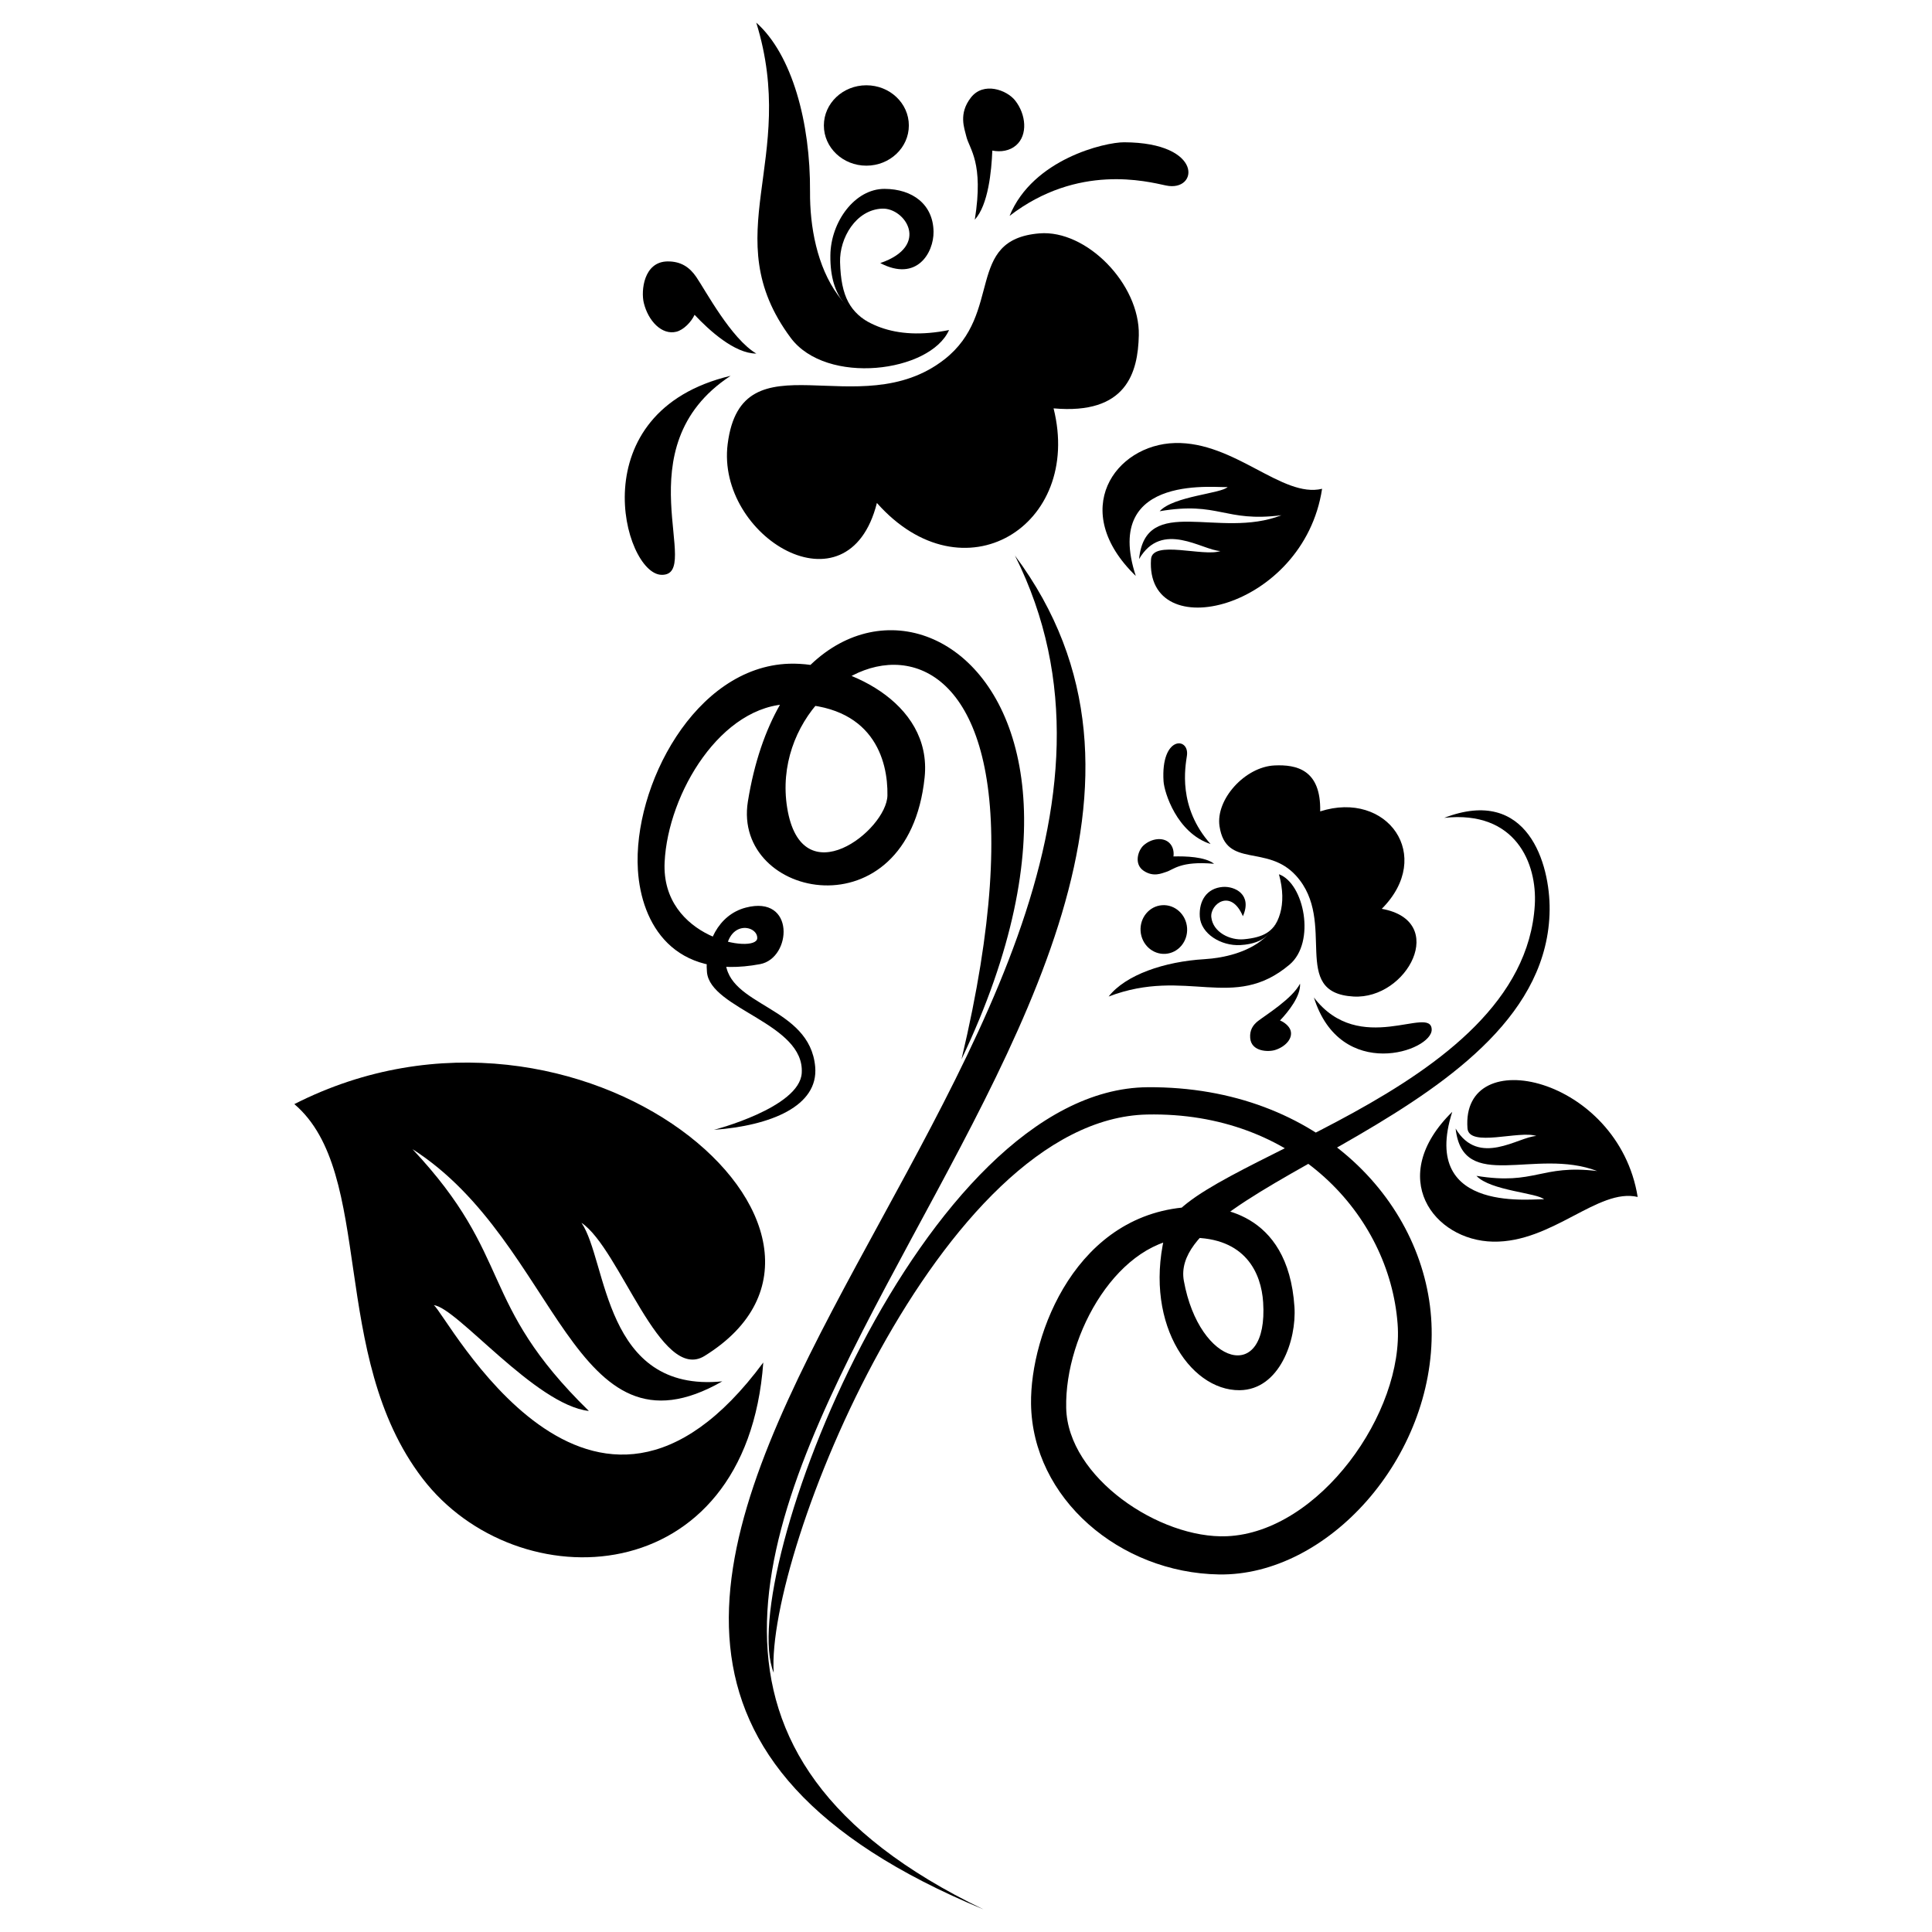
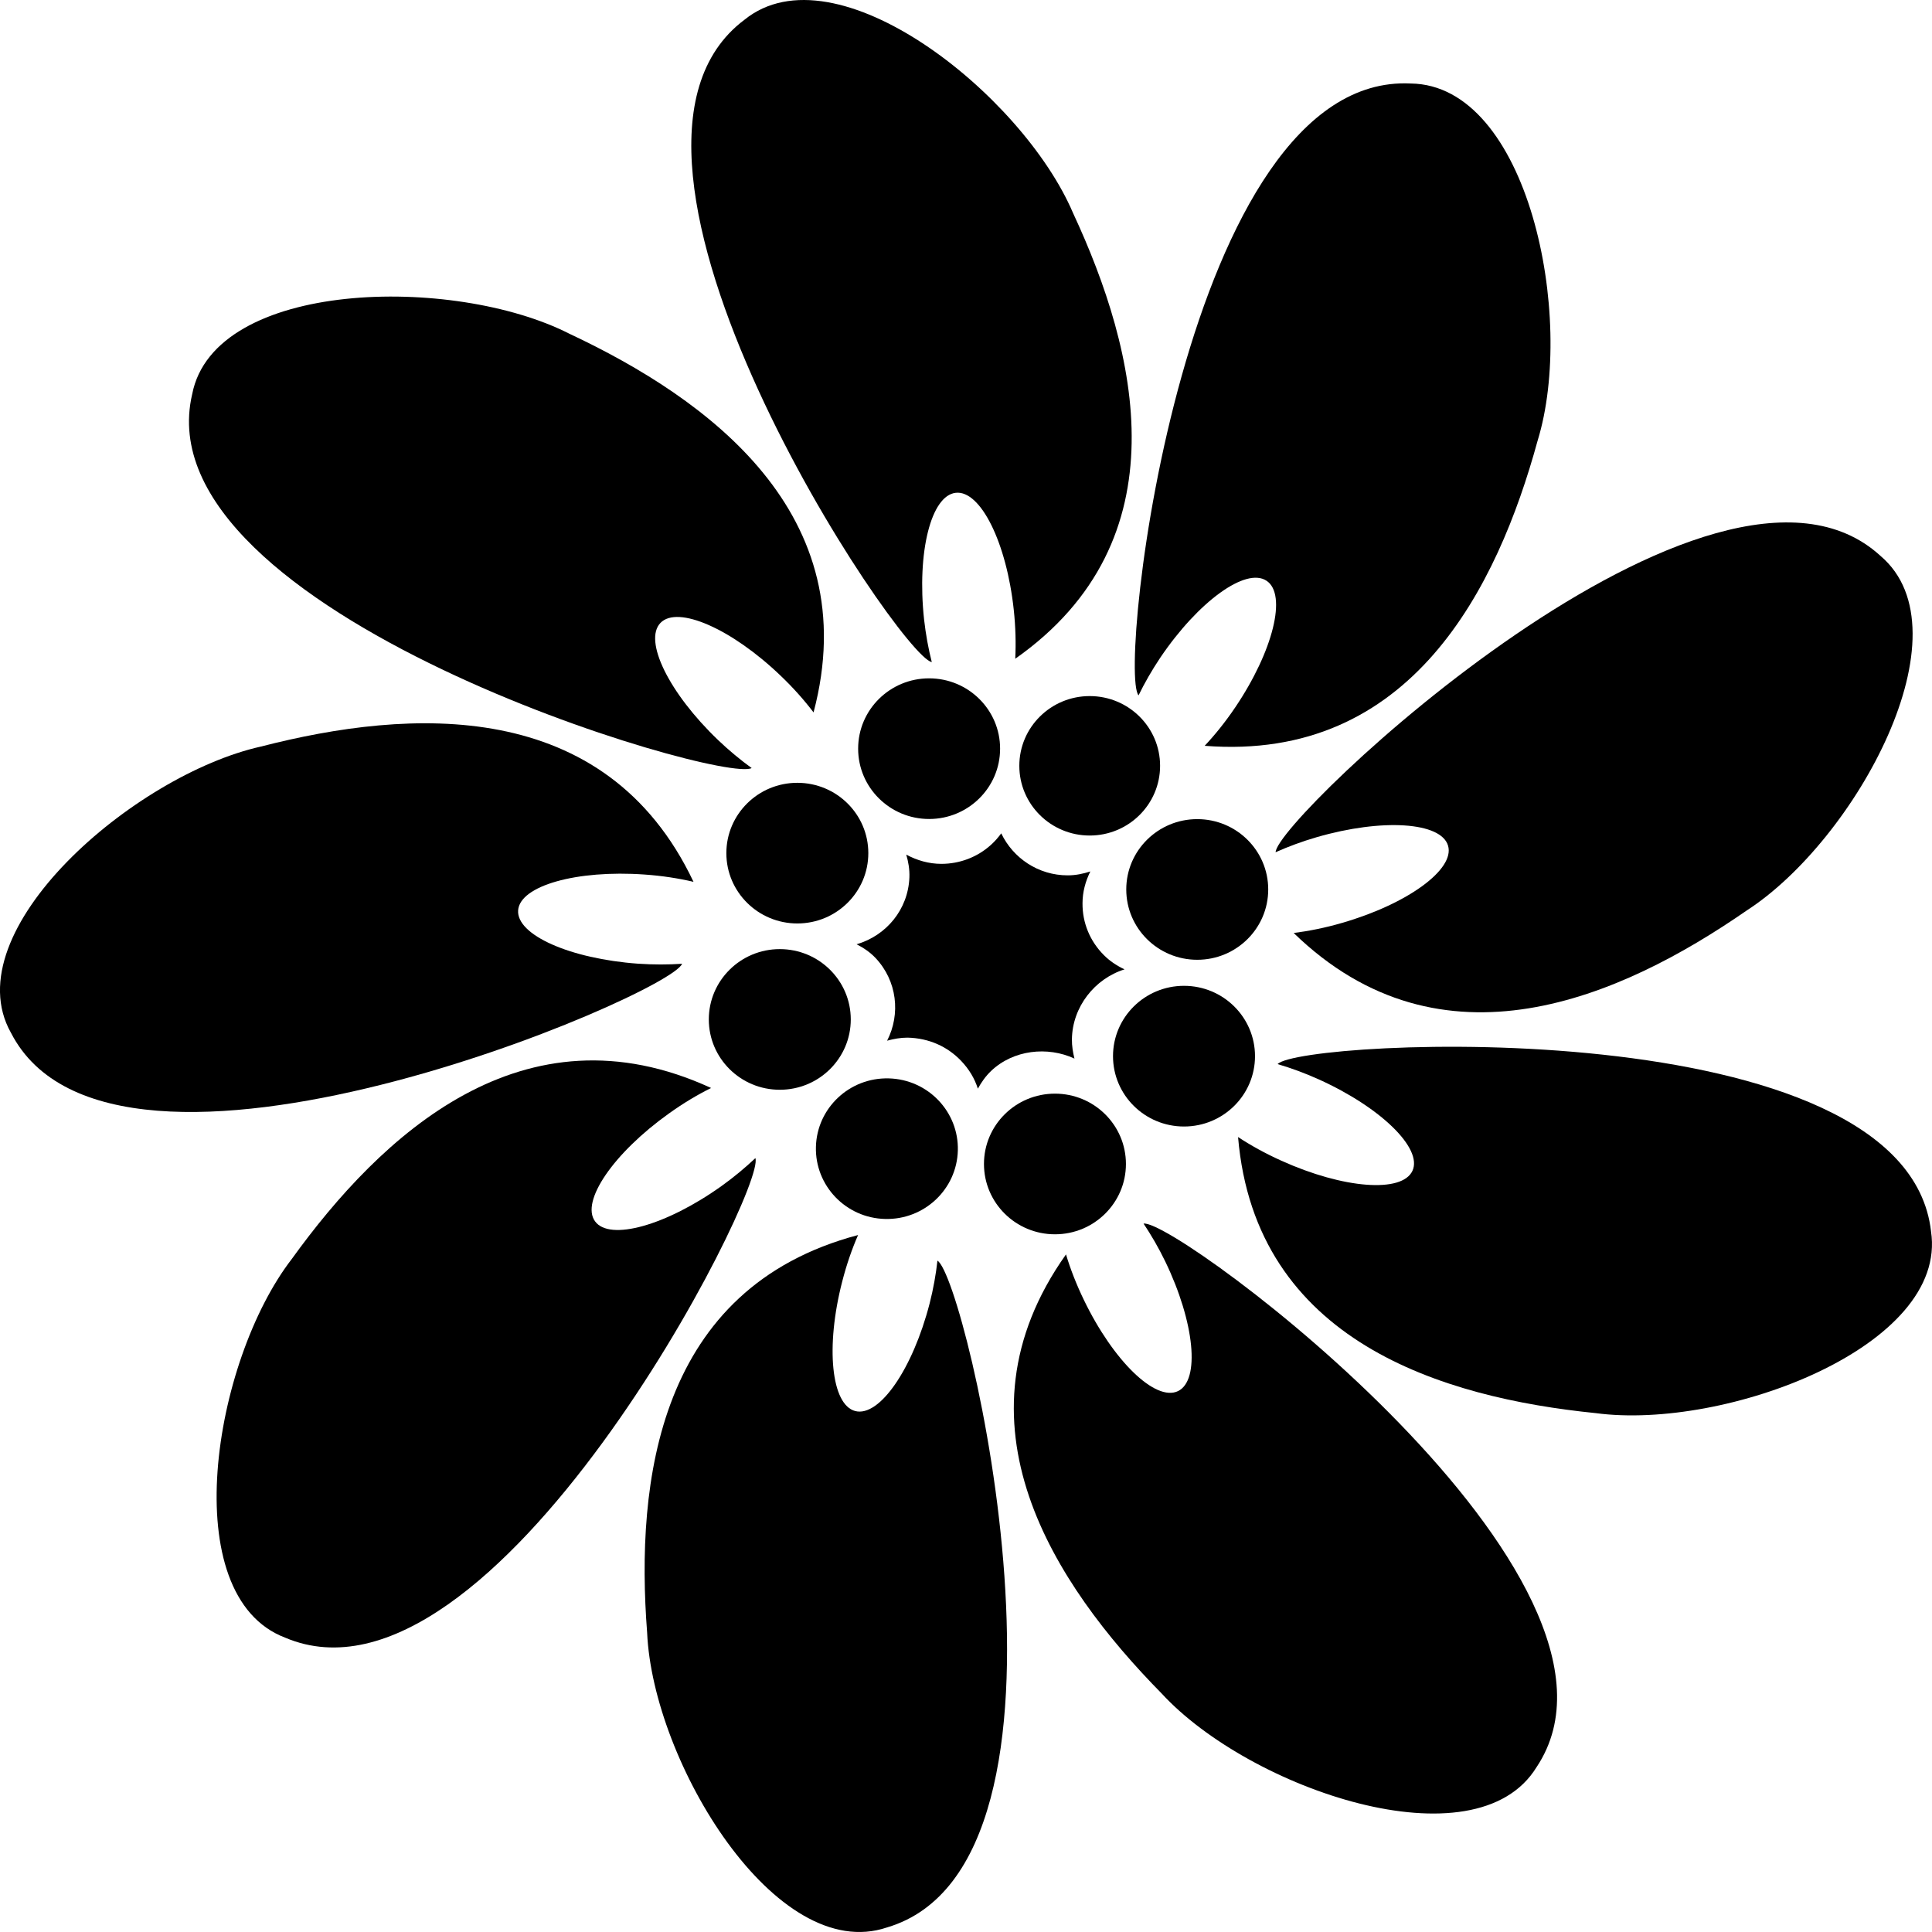
- <svg xmlns="http://www.w3.org/2000/svg" width="512" height="512" id="svg2" version="1.1">
-   <defs id="defs4" />
-   <g id="layer2" style="display:inline">
-     <g id="g3986" transform="matrix(1.028902,0,0,1.028807,-7.398859,-14.57613)">
-       <path id="path3766" d="M 268.609,157.283 C 354.902,273.11 96.507,426.917 260.491,506 81.444,431.831 332.827,285.37 268.609,157.283 z" style="fill:#000000;fill-opacity:1;stroke:none" />
-       <path style="fill:#000000;fill-opacity:1;stroke:none" d="m 203.787,365.135 c -4.307,59.449 -63.507,61.566 -87.778,29.854 -24.271,-31.711 -12.131,-78.683 -33.008,-96.414 73.915,-37.602 156.228,33.583 105.658,64.873 -11.369,7.035 -21.766,-27.621 -31.696,-34.295 6.709,9.878 5.601,43.861 36.266,40.839 -38.73,22.114 -42.032,-35.702 -79.796,-59.817 26.364,28.074 16.62,39.277 45.432,67.444 -13.798,-1.545 -34.033,-26.712 -39.937,-27.246 3.22,2.136 40.426,74.829 84.859,14.761 z" id="path3768" />
-       <path id="path3772" d="m 381.239,300.569 c -17.127,16.839 -4.773,33.134 10.5,33.436 15.272,0.302 27.079,-13.909 37.262,-11.514 -4.984,-30.944 -45.526,-40.104 -43.837,-17.688 0.38,5.04 13.443,0.454 17.742,1.987 -4.566,0.166 -14.834,8.108 -20.795,-1.915 1.865,16.753 20.501,4.822 36.457,10.937 -14.617,-1.754 -15.893,3.723 -31.09,1.244 3.581,3.86 15.92,4.396 17.413,6.076 -1.385,-0.504 -32.249,4.423 -23.651,-22.562 z" style="fill:#000000;fill-opacity:1;stroke:none" />
-       <g transform="matrix(1.067901,0,0,1.068376,-17.38271,13.58976)" id="g3908">
-         <g id="g3823" transform="matrix(1.264036,0,0,1.25697,-67.48608,-67.28533)">
-           <path id="path3097" d="m 272.625,132.29 c 5.623,22.568 -17.257,36.802 -33.711,18.147 -5.483,21.861 -30.707,6.414 -28.475,-11.306 2.673,-21.219 25.098,-3.446 41.371,-16.244 11.288,-8.878 3.808,-22.978 18.119,-24.162 8.967,-0.742 19.179,9.727 18.96,19.555 -0.159,7.154 -2.352,15.256 -16.264,14.01 z" style="fill:#000000;fill-opacity:1;stroke:none" />
-           <g style="fill:#000000;fill-opacity:1;stroke:none" id="g3888">
-             <path style="fill:#000000;fill-opacity:1;stroke:none" d="m 215.896,58.303 c 6.839,6.1 10.354,19.2 10.259,32.44 -0.095,13.24 5.453,30.776 26.525,26.525 -3.604,8.133 -23.413,10.694 -30.222,1.479 -14.496,-19.622 1.571,-34.011 -6.562,-60.444 z" id="path3886" />
-           </g>
-           <path id="path3891" d="m 237.985,116.159 c -4.159,-2.218 -5.925,-5.248 -6.1,-11.922 -0.12,-4.603 3.019,-10.058 8.041,-10.259 4.359,-0.174 9.27,7.13 -0.37,10.444 6.98,3.673 10.212,-1.997 10.166,-6.007 -0.059,-5.224 -3.984,-8.203 -9.335,-8.226 -5.693,-0.024 -10.283,6.329 -10.351,12.754 -0.09,8.557 4.067,11.091 7.948,13.216 z" style="fill:#000000;fill-opacity:1;stroke:none" />
-           <path transform="matrix(1.16186,0,0,1.083435,-37.29356,-8.370256)" d="m 242.976,79.745 c 0,3.93 -3.124,7.116 -6.978,7.116 -3.854,0 -6.978,-3.186 -6.978,-7.116 0,-3.93 3.124,-7.116 6.978,-7.116 3.854,0 6.978,3.186 6.978,7.116 z" id="path3893" style="fill:#000000;fill-opacity:1;stroke:none" />
-           <path id="path3895" d="m 256.853,72.671 c -2.407,3.104 -1.25,5.883 -0.873,7.474 0.572,2.414 3.37,4.951 1.614,15.949 2.57,-2.821 3.187,-9.319 3.344,-13.25 1.604,0.32 3.315,0.059 4.544,-1.018 2.254,-1.976 1.91,-5.92 -0.195,-8.595 -1.583,-2.013 -6.027,-3.662 -8.434,-0.559 z" style="fill:#000000;fill-opacity:1;stroke:none" />
-           <path id="path3899" d="m 198.982,104.105 c -4.593,0.043 -5.098,5.674 -4.544,7.957 0.842,3.47 3.446,6.228 6.217,5.527 1.386,-0.35 2.849,-1.882 3.47,-3.246 2.781,2.985 7.638,7.438 11.781,7.438 -4.806,-2.865 -9.662,-12.054 -11.466,-14.706 -1.254,-1.844 -2.912,-2.994 -5.459,-2.97 z" style="fill:#000000;fill-opacity:1;stroke:none" />
-           <path id="path3903" d="m 264.233,95.364 c 4.436,-10.906 18.201,-14.128 21.863,-14.113 15.281,0.063 14.18,9.61 7.989,8.291 -3.665,-0.781 -16.821,-4.251 -29.852,5.823 z" style="fill:#000000;fill-opacity:1;stroke:none" />
-           <path id="path2994" d="m 197.782,164.218 c 8.239,0.27 -7.671,-24.399 13.216,-38.17 -28.833,6.906 -20.444,37.933 -13.216,38.17 z" style="fill:#000000;fill-opacity:1;stroke:none" />
-         </g>
-         <path style="fill:#000000;fill-opacity:1;stroke:none" d="m 296.953,139.411 c -16.318,-15.79 -4.989,-31.668 9.434,-32.054 14.423,-0.386 25.899,13.363 35.497,11.033 -4.449,29.258 -42.667,38.178 -41.26,16.996 0.316,-4.762 12.694,-0.517 16.742,-1.994 -4.314,-0.126 -14.08,-7.559 -19.626,1.947 1.622,-15.835 19.325,-4.69 34.345,-10.571 -13.793,1.753 -15.044,-3.411 -29.377,-0.969 3.35,-3.669 15.001,-4.257 16.397,-5.854 -1.304,0.485 -30.499,-3.963 -22.152,21.466 z" id="path3770" />
-         <path style="fill:#000000;fill-opacity:1;stroke:none" d="m 254.923,255.913 c 50.029,-104.944 -39.309,-137.857 -51.529,-62.135 -3.812,23.619 38.665,32.26 42.626,-5.797 1.914,-18.388 -19.495,-27.853 -32.694,-27.414 -22.719,0.756 -37.715,29.568 -36.462,49.719 0.806,12.967 8.587,26.631 29.472,22.713 7.65,-1.435 8.543,-16.772 -3.462,-13.627 -6.634,1.738 -9.961,8.763 -9.351,15.559 0.803,8.938 23.631,12.367 22.857,24.345 -0.539,8.351 -21.17,13.676 -21.17,13.676 13.66,-1.014 25.262,-5.7 24.415,-15.213 -1.306,-14.675 -21.301,-14.505 -21.634,-25.662 -0.303,-10.144 7.809,-8.625 7.658,-5.316 -0.174,3.819 -23.233,0.168 -22.338,-18.348 0.802,-16.589 13.663,-38.039 30.343,-38.122 20.028,-0.099 23.547,13.581 23.396,22.029 -0.151,8.407 -20.714,24.533 -24.182,2.969 -6.57,-40.86 73.043,-69.726 42.053,60.624 z" id="path3807" />
-       </g>
-       <path id="path3809" d="m 206.47,445.046 c -2.05,-30.901 42.981,-142.702 96.201,-143.79 37.868,-0.775 62.352,25.829 64.494,53.892 1.743,22.832 -20.214,53.724 -43.963,54.737 -17.306,0.738 -41.002,-15.14 -41.395,-33.034 -0.421,-19.158 13.62,-43.708 32.014,-43.864 14.243,-0.121 18.234,9.194 18.714,16.642 1.369,21.227 -16.44,16.465 -20.425,-5.534 -4.663,-25.739 93.689,-42.716 94.214,-95.57 0.116,-11.705 -5.57,-31.984 -27.154,-23.685 18.42,-2.004 23.968,11.751 23.334,22.422 -2.911,48.964 -90.045,65.93 -94.86,83.385 -6.446,23.369 5.771,41.739 18.82,41.624 10.306,-0.091 14.694,-12.915 14.135,-21.445 -1.644,-25.062 -20.493,-26.001 -26.135,-25.793 -29.988,1.103 -41.966,32.818 -41.712,50.753 0.345,24.376 22.864,43.532 48.411,43.944 27.976,0.451 55.464,-30.084 54.772,-63.279 -0.665,-31.909 -28.837,-62.529 -73.147,-62.224 -58.084,0.4 -106.316,126.418 -96.317,150.821 z" style="fill:#000000;fill-opacity:1;stroke:none" />
-       <g transform="matrix(-0.05242071,-0.7726531,0.7766511,-0.05215086,258.7747,440.7156)" id="g3834">
-         <path id="path3836" d="m 272.625,132.29 c 5.623,22.568 -17.257,36.802 -33.711,18.147 -5.483,21.861 -30.707,6.414 -28.475,-11.306 2.673,-21.219 25.098,-3.446 41.371,-16.244 11.288,-8.878 3.808,-22.978 18.119,-24.162 8.967,-0.742 19.179,9.727 18.96,19.555 -0.159,7.154 -2.352,15.256 -16.264,14.01 z" style="fill:#000000;fill-opacity:1;stroke:none" />
-         <g style="fill:#000000;fill-opacity:1;stroke:none" id="g3838">
-           <path style="fill:#000000;fill-opacity:1;stroke:none" d="m 215.896,58.303 c 6.839,6.1 10.354,19.2 10.259,32.44 -0.095,13.24 5.453,30.776 26.525,26.525 -3.604,8.133 -23.413,10.694 -30.222,1.479 -14.496,-19.622 1.571,-34.011 -6.562,-60.444 z" id="path3840" />
-         </g>
-         <path id="path3842" d="m 237.985,116.159 c -4.159,-2.218 -5.925,-5.248 -6.1,-11.922 -0.12,-4.603 3.019,-10.058 8.041,-10.259 4.359,-0.174 9.27,7.13 -0.37,10.444 6.98,3.673 10.212,-1.997 10.166,-6.007 -0.059,-5.224 -3.984,-8.203 -9.335,-8.226 -5.693,-0.024 -10.283,6.329 -10.351,12.754 -0.09,8.557 4.067,11.091 7.948,13.216 z" style="fill:#000000;fill-opacity:1;stroke:none" />
-         <path transform="matrix(1.16186,0,0,1.083435,-37.29356,-8.370256)" d="m 242.976,79.745 c 0,3.93 -3.124,7.116 -6.978,7.116 -3.854,0 -6.978,-3.186 -6.978,-7.116 0,-3.93 3.124,-7.116 6.978,-7.116 3.854,0 6.978,3.186 6.978,7.116 z" id="path3844" style="fill:#000000;fill-opacity:1;stroke:none" />
-         <path id="path3846" d="m 256.853,72.671 c -2.407,3.104 -1.25,5.883 -0.873,7.474 0.572,2.414 3.37,4.951 1.614,15.949 2.57,-2.821 3.187,-9.319 3.344,-13.25 1.604,0.32 3.315,0.059 4.544,-1.018 2.254,-1.976 1.91,-5.92 -0.195,-8.595 -1.583,-2.013 -6.027,-3.662 -8.434,-0.559 z" style="fill:#000000;fill-opacity:1;stroke:none" />
-         <path id="path3848" d="m 198.982,104.105 c -4.593,0.043 -5.098,5.674 -4.544,7.957 0.842,3.47 3.446,6.228 6.217,5.527 1.386,-0.35 2.849,-1.882 3.47,-3.246 2.781,2.985 7.638,7.438 11.781,7.438 -4.806,-2.865 -9.662,-12.054 -11.466,-14.706 -1.254,-1.844 -2.912,-2.994 -5.459,-2.97 z" style="fill:#000000;fill-opacity:1;stroke:none" />
-         <path id="path3850" d="m 264.233,95.364 c 4.436,-10.906 18.201,-14.128 21.863,-14.113 15.281,0.063 14.18,9.61 7.989,8.291 -3.665,-0.781 -16.821,-4.251 -29.852,5.823 z" style="fill:#000000;fill-opacity:1;stroke:none" />
-         <path id="path3852" d="m 197.782,164.218 c 8.239,0.27 -7.671,-24.399 13.216,-38.17 -28.833,6.906 -20.444,37.933 -13.216,38.17 z" style="fill:#000000;fill-opacity:1;stroke:none" />
-       </g>
-     </g>
-   </g>
+ <svg xmlns="http://www.w3.org/2000/svg" height="100" id="svg2" version="1.1" viewBox="0 0 100 100" width="100" x="0px" y="0px" xml:space="preserve">
+   <defs id="defs44" />
+   <path style="fill:#000000;fill-opacity:1" d="M 99.949,63.728 C 98.622,52.189 67.268,53.783 66.129,55.078 c 0.685,0.201 1.401,0.462 2.129,0.79 3.214,1.451 5.385,3.573 4.851,4.731 -0.537,1.164 -3.574,0.932 -6.787,-0.522 -0.826,-0.371 -1.58,-0.789 -2.24,-1.224 0.894,10.591 10.613,13.493 18.512,14.29 6.694,0.896 18.271,-3.448 17.354,-9.416 z" id="path6" />
+   <path style="fill:#000000;fill-opacity:1" d="M 79.535,91.463 C 85.989,81.772 60.902,63.061 59.19,63.333 c 0.394,0.59 0.775,1.242 1.122,1.958 1.526,3.157 1.818,6.162 0.658,6.714 -1.163,0.553 -3.342,-1.558 -4.866,-4.715 -0.394,-0.815 -0.703,-1.611 -0.928,-2.362 -6.168,8.689 -0.593,17.094 4.953,22.729 4.551,4.94 16.246,8.968 19.405,3.806 z" id="path8" />
+   <path style="fill:#000000;fill-opacity:1" d="m 45.917,99.762 c 11.228,-3.332 4.095,-33.627 2.605,-34.511 -0.078,0.703 -0.209,1.448 -0.405,2.217 -0.875,3.391 -2.595,5.884 -3.845,5.569 -1.245,-0.315 -1.554,-3.321 -0.678,-6.71 0.224,-0.873 0.504,-1.68 0.82,-2.402 -10.362,2.744 -11.524,12.739 -10.918,20.585 0.294,6.682 6.658,17.205 12.421,15.252 z" id="path10" />
+   <path style="fill:#000000;fill-opacity:1" d="m 14.757,84.764 c 10.771,4.58 24.914,-23.198 24.342,-24.82 -0.517,0.487 -1.099,0.976 -1.748,1.441 -2.865,2.048 -5.799,2.868 -6.552,1.83 -0.753,-1.033 0.958,-3.535 3.823,-5.58 0.735,-0.528 1.475,-0.969 2.184,-1.321 C 27.077,51.835 19.719,58.765 15.102,65.165 11.003,70.482 9.072,82.598 14.757,84.764 Z" id="path12" />
+   <path style="fill:#000000;fill-opacity:1" d="M 0.565,53.452 C 5.863,63.811 34.693,51.492 35.305,49.885 c -0.712,0.047 -1.473,0.05 -2.275,-0.004 -3.521,-0.254 -6.302,-1.488 -6.212,-2.761 0.092,-1.273 3.024,-2.105 6.546,-1.854 0.908,0.063 1.76,0.197 2.532,0.377 -4.562,-9.62 -14.694,-8.981 -22.381,-7.004 -6.587,1.469 -15.912,9.539 -12.951,14.813 z" id="path14" />
+   <path style="fill:#000000;fill-opacity:1" d="M 9.946,20.409 C 7.302,31.724 37.396,40.598 38.906,39.754 c -0.574,-0.416 -1.163,-0.899 -1.739,-1.45 -2.541,-2.432 -3.874,-5.148 -2.978,-6.066 0.893,-0.916 3.684,0.307 6.219,2.739 0.655,0.625 1.224,1.269 1.701,1.897 C 44.835,26.595 36.649,20.644 29.475,17.276 23.47,14.218 11.087,14.481 9.946,20.409 Z" id="path16" />
+   <path style="fill:#000000;fill-opacity:1" d="m 38.533,1.023 c -9.351,7.002 7.991,32.937 9.696,33.247 -0.175,-0.684 -0.311,-1.429 -0.4,-2.216 -0.374,-3.482 0.363,-6.411 1.644,-6.547 1.28,-0.137 2.626,2.575 2.999,6.055 0.097,0.895 0.116,1.748 0.077,2.535 8.747,-6.152 6.32,-15.919 2.994,-23.065 C 52.918,4.87 43.247,-2.797 38.533,1.023 Z" id="path18" />
+   <path style="fill:#000000;fill-opacity:1" d="M 73.014,4.322 C 61.31,3.749 57.821,34.668 58.931,35.992 c 0.309,-0.636 0.685,-1.294 1.128,-1.956 1.967,-2.908 4.426,-4.689 5.497,-3.976 1.07,0.707 0.345,3.642 -1.619,6.551 -0.504,0.747 -1.042,1.416 -1.583,1.992 10.691,0.841 15.154,-8.196 17.231,-15.788 1.974,-6.401 -0.48,-18.426 -6.572,-18.493 z" id="path20" />
+   <path style="fill:#000000;fill-opacity:1" d="m 97.331,28.77 c -8.606,-7.879 -31.299,13.623 -31.305,15.341 0.651,-0.291 1.362,-0.556 2.132,-0.78 3.392,-0.982 6.433,-0.783 6.793,0.441 0.363,1.224 -2.092,3.016 -5.482,3.996 -0.872,0.255 -1.717,0.422 -2.507,0.524 7.663,7.441 16.934,3.345 23.443,-1.162 C 96.058,43.478 101.96,32.692 97.331,28.77 Z" id="path22" />
+   <ellipse style="fill:#000000;fill-opacity:1" cx="56.403" cy="39.638" id="circle24" rx="3.643" ry="3.609" />
+   <ellipse style="fill:#000000;fill-opacity:1" cx="61.969" cy="46.038" id="circle26" rx="3.674" ry="3.64" />
+   <ellipse style="fill:#000000;fill-opacity:1" cx="61.284" cy="54.667" id="circle28" rx="3.675" ry="3.641" />
+   <ellipse style="fill:#000000;fill-opacity:1" cx="54.604" cy="60.247" id="circle30" rx="3.674" ry="3.64" />
+   <path style="fill:#000000;fill-opacity:1" d="m 42.232,59.361 c 0.052,-2.008 1.738,-3.596 3.768,-3.544 2.027,0.05 3.63,1.722 3.578,3.731 -0.053,2.009 -1.739,3.598 -3.768,3.545 -2.026,-0.047 -3.631,-1.723 -3.578,-3.732 z" id="path32" />
+   <ellipse style="fill:#000000;fill-opacity:1" cx="40.362" cy="52.766" id="circle34" rx="3.674" ry="3.64" />
+   <ellipse style="fill:#000000;fill-opacity:1" cx="41.27" cy="44.158" id="circle36" rx="3.674" ry="3.64" />
+   <ellipse style="fill:#000000;fill-opacity:1" cx="48.091" cy="38.751" id="circle38" rx="3.674" ry="3.64" />
+   <path style="fill:#000000;fill-opacity:1" d="m 58.208,50.175 c -0.394,-0.186 -0.764,-0.426 -1.078,-0.745 -0.716,-0.718 -1.108,-1.669 -1.099,-2.679 0.001,-0.582 0.152,-1.137 0.405,-1.645 -0.373,0.121 -0.76,0.202 -1.172,0.202 -1.523,0 -2.828,-0.894 -3.44,-2.174 -0.154,0.21 -0.328,0.41 -0.528,0.592 -0.703,0.638 -1.616,0.987 -2.572,0.987 -0.642,0 -1.261,-0.178 -1.816,-0.478 0.109,0.375 0.178,0.767 0.162,1.178 -0.063,1.663 -1.198,3.016 -2.733,3.463 0.359,0.182 0.696,0.409 0.975,0.703 1.126,1.188 1.311,2.91 0.605,4.287 0.338,-0.092 0.686,-0.158 1.055,-0.158 1.116,0.026 2.065,0.462 2.767,1.193 0.42,0.439 0.707,0.92 0.875,1.448 0.18,-0.329 0.399,-0.643 0.685,-0.917 1.145,-1.091 2.918,-1.289 4.315,-0.64 -0.081,-0.324 -0.135,-0.652 -0.132,-0.995 0.021,-1.677 1.175,-3.14 2.728,-3.624 z" id="path40" />
</svg>
